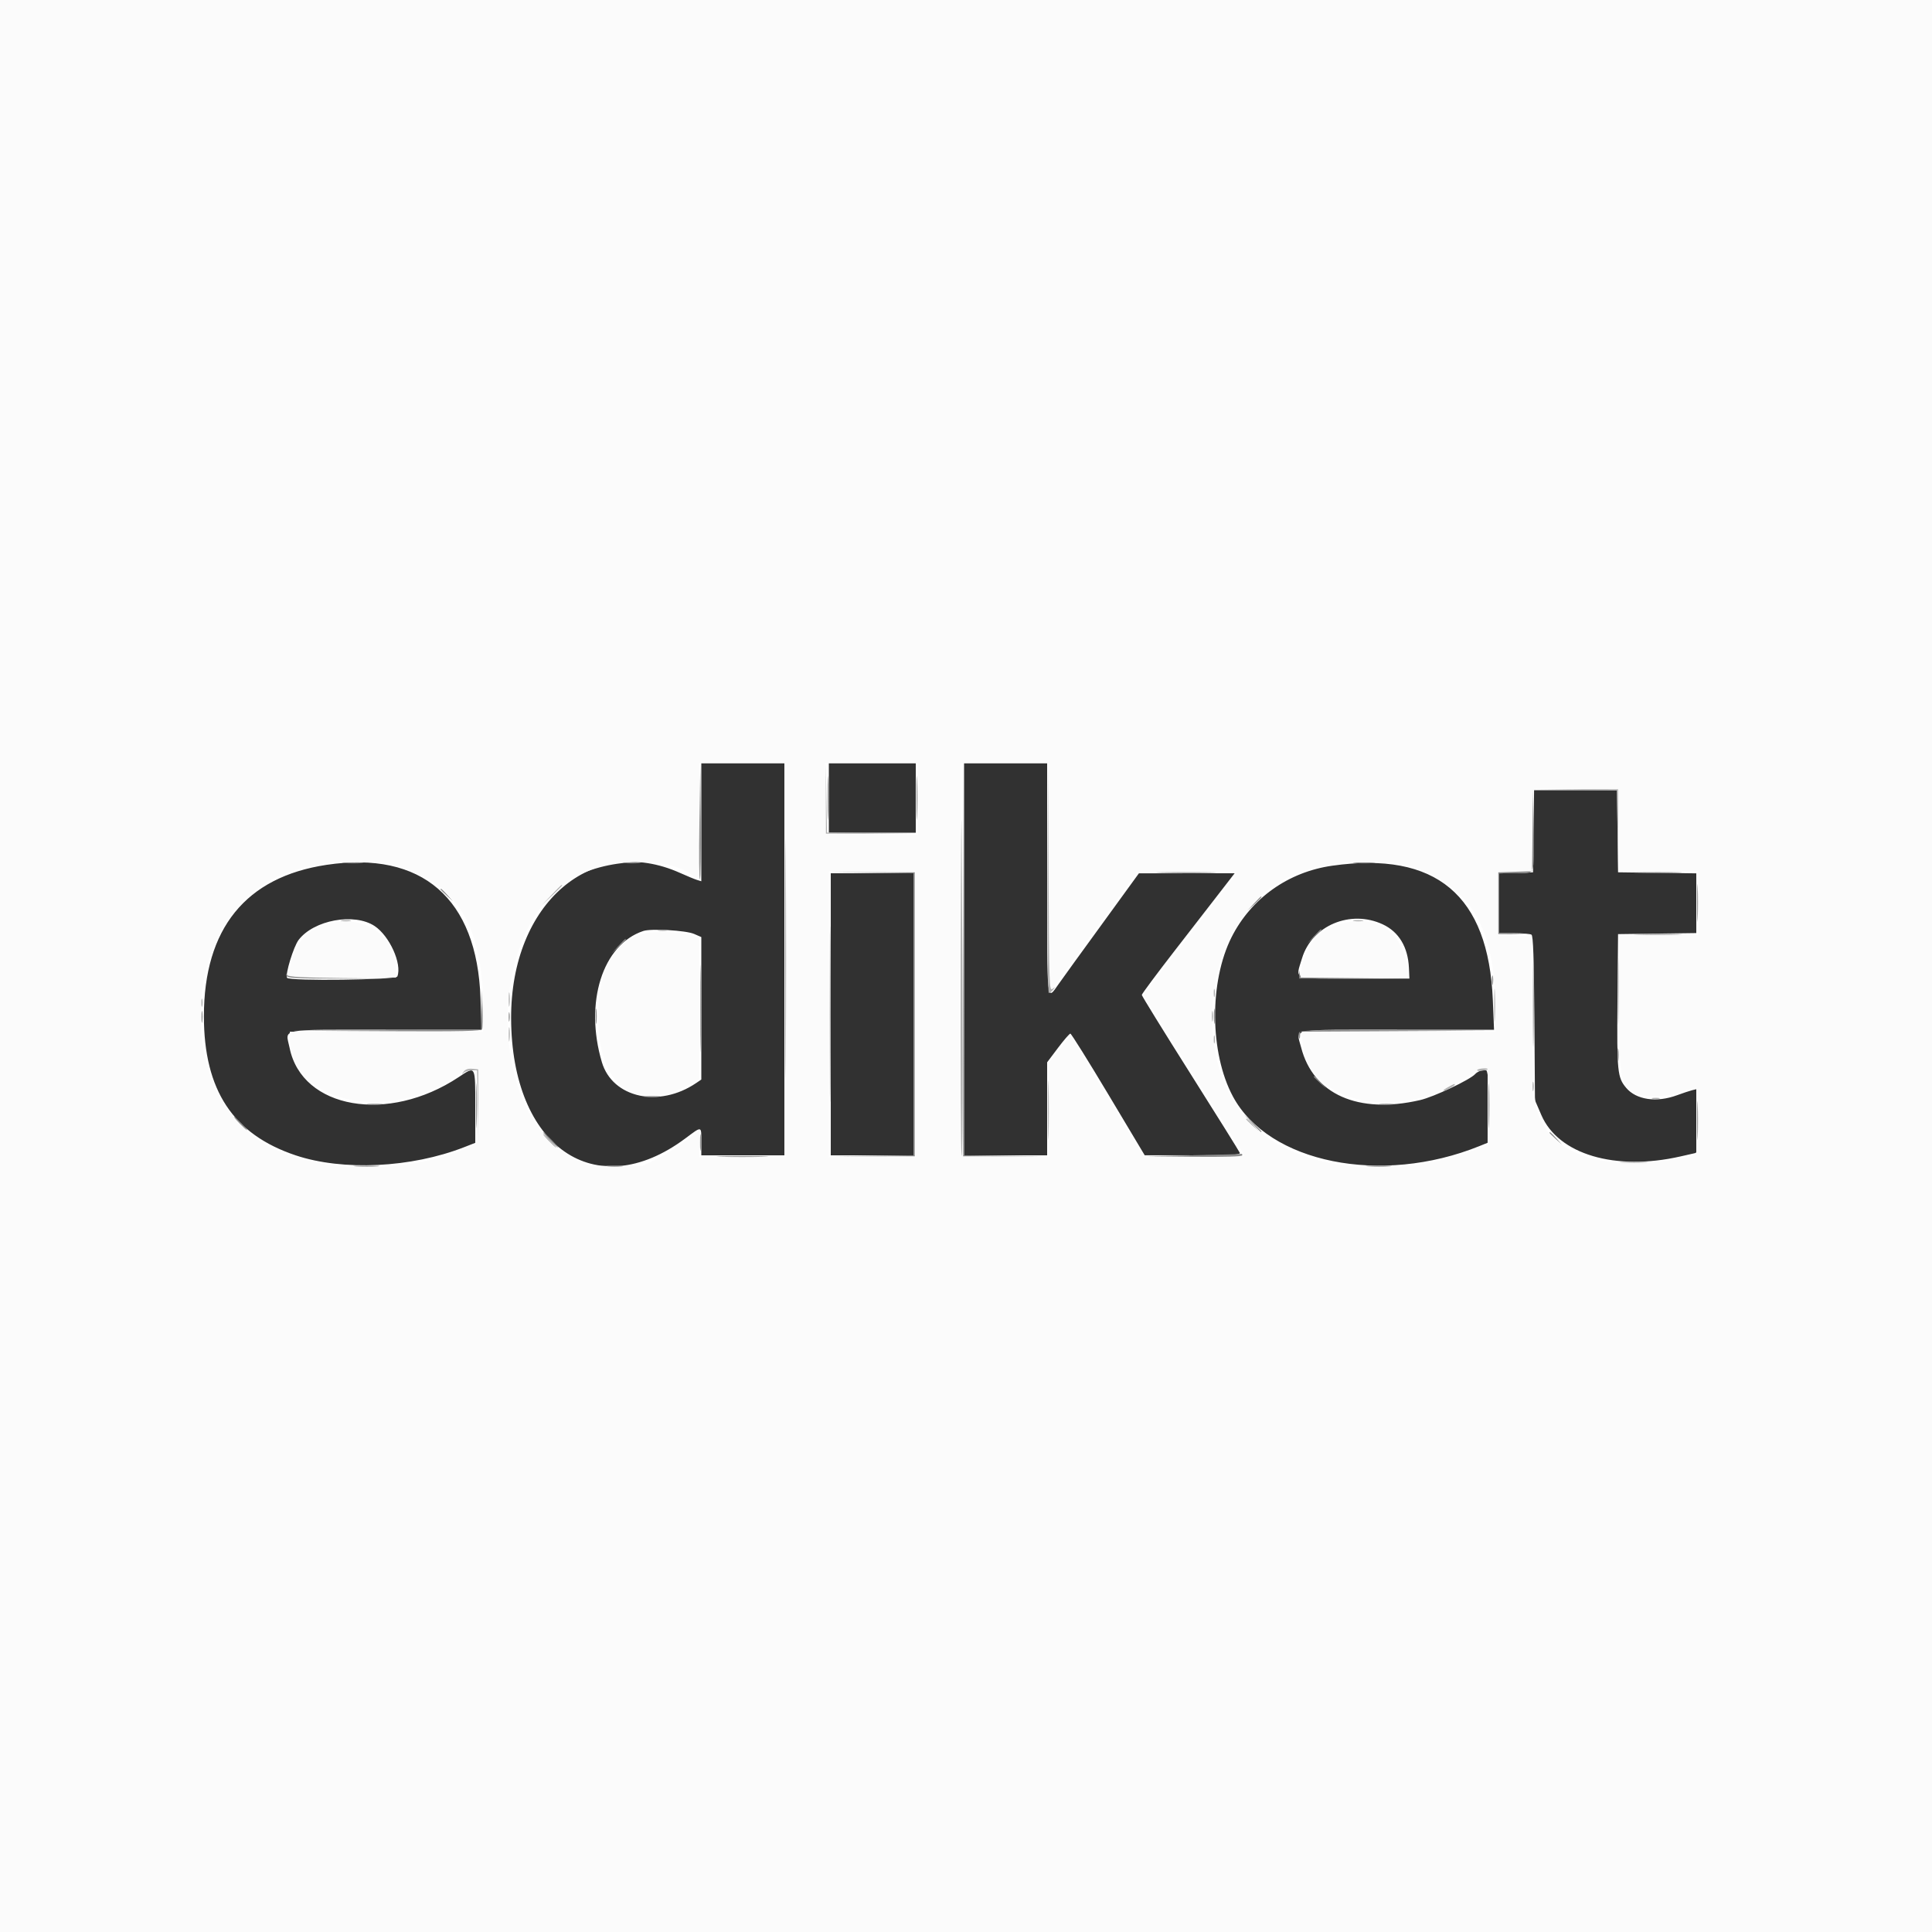
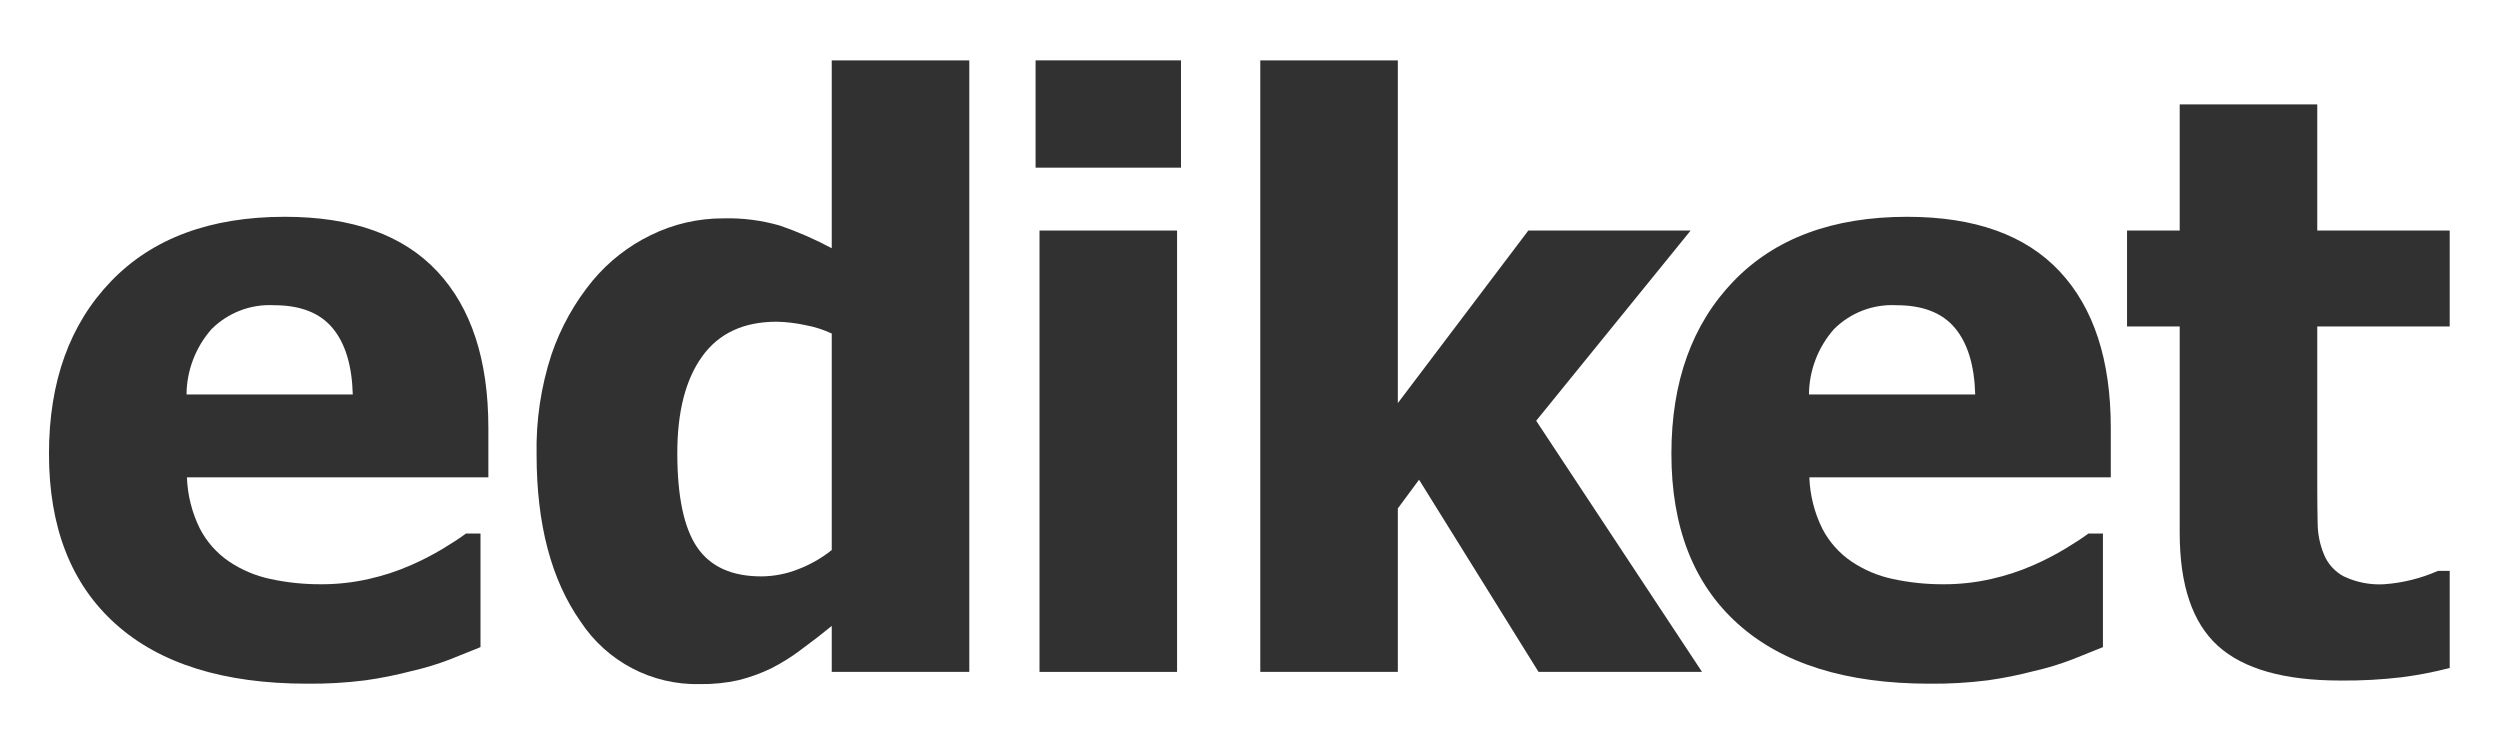
- <svg xmlns="http://www.w3.org/2000/svg" id="svg" version="1.1" width="400" height="400" viewBox="0, 0, 400,400">
-   <g id="svgg">
-     <path id="path0" d="M145.200 170.227 L 145.200 182.454 144.300 182.177 C 143.805 182.024,142.250 181.382,140.844 180.749 C 122.575 172.530,105.759 186.959,105.821 210.800 C 105.891 237.480,123.308 249.528,141.853 235.724 C 145.392 233.089,145.200 233.050,145.200 236.400 L 145.200 239.200 153.800 239.200 L 162.400 239.200 162.400 198.600 L 162.400 158.000 153.800 158.000 L 145.200 158.000 145.200 170.227 M171.600 165.200 L 171.600 172.400 180.600 172.400 L 189.600 172.400 189.600 165.200 L 189.600 158.000 180.600 158.000 L 171.600 158.000 171.600 165.200 M199.600 198.600 L 199.600 239.200 208.200 239.200 L 216.800 239.200 216.800 229.570 L 216.800 219.940 219.035 216.970 C 220.265 215.337,221.422 214.000,221.606 214.000 C 221.791 214.000,225.330 219.668,229.471 226.595 L 237.000 239.190 246.943 239.195 C 255.005 239.199,256.847 239.100,256.683 238.673 C 256.572 238.383,251.963 230.996,246.441 222.256 C 240.918 213.517,236.400 206.197,236.400 205.990 C 236.400 205.783,239.415 201.724,243.100 196.970 C 246.785 192.217,251.110 186.634,252.712 184.564 L 255.624 180.800 245.712 180.805 L 235.800 180.809 232.000 186.038 C 221.907 199.924,220.503 201.863,219.179 203.736 C 216.682 207.268,216.800 208.341,216.800 182.033 L 216.800 158.000 208.200 158.000 L 199.600 158.000 199.600 198.600 M317.508 172.100 L 317.400 180.600 313.900 180.716 L 310.400 180.831 310.400 187.016 L 310.400 193.200 313.500 193.206 C 315.205 193.209,316.814 193.348,317.076 193.515 C 317.428 193.739,317.584 198.227,317.676 210.809 L 317.800 227.800 319.126 230.873 C 322.631 238.995,334.403 242.498,347.900 239.433 L 351.200 238.684 351.200 232.096 L 351.200 225.507 350.300 225.728 C 349.805 225.850,348.410 226.315,347.200 226.762 C 342.976 228.321,338.774 227.711,336.692 225.236 C 334.864 223.065,334.754 221.966,334.881 207.200 L 335.000 193.400 343.100 193.292 L 351.200 193.183 351.200 187.000 L 351.200 180.817 343.100 180.708 L 335.000 180.600 334.892 172.100 L 334.784 163.600 326.200 163.600 L 317.616 163.600 317.508 172.100 M67.600 179.059 C 50.880 181.570,42.216 192.267,42.216 210.400 C 42.216 225.706,48.251 234.860,61.200 239.198 C 70.991 242.477,85.139 241.794,96.100 237.512 L 98.400 236.614 98.400 229.107 C 98.400 220.476,98.503 220.657,94.950 223.016 C 80.379 232.688,62.537 229.601,59.962 216.963 C 59.122 212.836,57.200 213.200,79.839 213.200 L 99.704 213.200 99.483 206.700 C 98.779 185.996,87.355 176.092,67.600 179.059 M275.800 179.238 C 266.749 180.523,259.069 185.970,255.007 193.986 C 250.330 203.217,250.443 218.025,255.259 227.007 C 262.654 240.796,285.982 245.495,306.299 237.286 L 307.997 236.600 307.999 229.100 L 308.000 221.600 307.062 221.600 C 306.546 221.600,305.815 221.942,305.436 222.360 C 304.343 223.568,296.851 227.109,294.000 227.765 C 281.180 230.717,271.875 226.584,269.376 216.827 C 268.359 212.860,266.494 213.200,289.249 213.200 L 309.324 213.200 309.076 207.100 C 308.192 185.307,297.300 176.187,275.800 179.238 M172.000 210.000 L 172.000 239.200 180.600 239.200 L 189.200 239.200 189.200 210.000 L 189.200 180.800 180.600 180.800 L 172.000 180.800 172.000 210.000 M77.557 191.724 C 80.647 193.769,83.265 199.568,82.270 202.162 C 81.994 202.882,59.867 203.156,59.428 202.446 C 59.008 201.765,60.779 195.975,61.828 194.598 C 64.973 190.475,73.355 188.943,77.557 191.724 M286.276 191.374 C 289.626 192.934,291.519 196.089,291.706 200.425 L 291.800 202.600 280.405 202.600 C 267.264 202.600,268.188 202.960,269.578 198.382 C 271.635 191.610,279.602 188.267,286.276 191.374 M143.700 193.358 L 145.200 194.011 145.200 208.759 L 145.200 223.508 144.100 224.253 C 136.437 229.439,126.803 227.294,124.611 219.912 C 120.944 207.565,124.747 195.539,133.200 192.749 C 134.838 192.209,142.016 192.624,143.700 193.358 " stroke="none" fill="#313131" fill-rule="evenodd" />
-     <path id="path1" d="M0.000 200.000 L 0.000 400.000 200.000 400.000 L 400.000 400.000 400.000 200.000 L 400.000 0.000 200.000 0.000 L 0.000 0.000 0.000 200.000 M162.800 198.800 L 162.800 239.600 153.800 239.600 L 144.800 239.600 144.800 236.820 L 144.800 234.040 141.900 236.237 C 140.305 237.445,137.650 239.099,136.000 239.912 L 133.000 241.390 127.600 241.395 L 122.200 241.400 119.040 239.891 C 101.174 231.361,100.239 194.076,117.599 182.417 C 124.885 177.524,139.125 177.096,143.780 181.630 C 144.697 182.523,144.800 181.353,144.800 170.000 L 144.800 158.000 153.800 158.000 L 162.800 158.000 162.800 198.800 M190.000 165.407 L 190.000 172.814 180.500 172.707 L 171.000 172.600 170.891 165.300 L 170.782 158.000 180.391 158.000 L 190.000 158.000 190.000 165.407 M217.214 181.700 L 217.229 205.400 218.243 204.200 C 218.801 203.540,219.649 202.432,220.129 201.738 C 220.608 201.043,222.481 198.433,224.291 195.938 C 226.101 193.442,229.343 188.970,231.496 186.000 L 235.410 180.600 245.705 180.493 C 251.367 180.435,256.000 180.500,256.000 180.638 C 256.000 180.934,254.239 183.290,248.102 191.201 C 238.166 204.009,236.800 205.799,236.800 206.016 C 236.800 206.140,237.492 207.312,238.338 208.620 C 239.184 209.929,242.810 215.680,246.396 221.400 C 253.271 232.367,255.130 235.306,256.661 237.622 C 257.177 238.403,257.600 239.168,257.600 239.322 C 257.600 239.475,252.950 239.600,247.267 239.600 L 236.935 239.600 235.732 237.700 C 235.071 236.655,233.570 234.180,232.398 232.200 C 231.225 230.220,229.868 227.970,229.381 227.200 C 228.627 226.006,226.867 223.059,222.549 215.759 L 221.698 214.320 219.449 217.139 L 217.200 219.957 217.200 229.786 L 217.200 239.615 208.100 239.508 L 199.000 239.400 198.898 198.700 L 198.796 158.000 207.998 158.000 L 217.200 158.000 217.214 181.700 M335.108 171.900 L 335.216 180.400 343.408 180.400 L 351.600 180.400 351.600 187.000 L 351.600 193.600 343.400 193.600 L 335.200 193.600 335.210 207.100 C 335.221 223.414,335.462 224.773,338.636 226.395 C 340.286 227.239,345.311 227.148,347.600 226.234 C 348.590 225.838,349.850 225.489,350.400 225.457 L 351.400 225.400 351.510 232.106 C 351.638 239.951,352.244 239.114,345.684 240.150 C 333.483 242.077,323.883 239.627,320.001 233.596 C 317.587 229.846,317.441 228.630,317.210 210.400 L 317.000 193.800 313.500 193.684 L 310.000 193.569 310.000 186.984 L 310.000 180.400 313.600 180.400 L 317.200 180.400 317.200 172.067 C 317.200 167.483,317.323 163.610,317.474 163.459 C 317.625 163.308,321.630 163.233,326.374 163.292 L 335.000 163.400 335.108 171.900 M83.800 179.798 C 95.147 183.796,100.000 192.450,100.000 208.690 L 100.000 213.600 80.000 213.600 L 60.000 213.600 59.996 214.900 C 59.954 228.315,80.503 232.803,94.933 222.530 C 96.226 221.609,97.220 221.194,97.933 221.277 L 99.000 221.400 99.109 228.844 C 99.232 237.273,99.484 236.605,95.600 238.132 C 81.908 243.514,63.660 242.672,53.800 236.202 C 36.556 224.888,37.700 192.734,55.715 182.403 C 62.842 178.316,76.102 177.086,83.800 179.798 M293.009 179.700 C 304.605 183.789,309.547 192.433,309.588 208.700 L 309.600 213.600 289.544 213.600 L 269.489 213.600 269.700 215.925 C 270.875 228.887,290.136 232.521,304.530 222.496 C 308.119 219.997,308.200 220.145,308.200 229.180 L 308.200 236.960 305.249 238.087 C 289.998 243.907,271.831 242.627,261.711 235.020 C 245.361 222.729,248.161 190.965,266.400 181.815 C 273.548 178.229,286.026 177.237,293.009 179.700 M189.600 210.000 L 189.600 239.600 180.600 239.600 L 171.600 239.600 171.600 210.000 L 171.600 180.400 180.600 180.400 L 189.600 180.400 189.600 210.000 M67.576 191.320 C 63.258 192.545,60.795 195.663,59.847 201.100 L 59.620 202.400 70.810 202.400 L 82.000 202.400 82.000 200.815 C 82.000 193.594,75.240 189.145,67.576 191.320 M277.117 191.361 C 273.043 192.457,270.082 196.055,269.429 200.700 L 269.191 202.400 280.441 202.400 L 291.691 202.400 291.418 200.580 C 290.208 192.510,285.094 189.214,277.117 191.361 M133.117 193.334 C 126.985 195.072,123.831 200.944,123.845 210.600 C 123.864 224.472,131.110 230.322,141.757 225.060 L 144.800 223.556 144.800 208.841 L 144.800 194.127 143.185 193.643 C 140.666 192.888,135.274 192.723,133.117 193.334 " stroke="none" fill="#fbfbfb" fill-rule="evenodd" />
-     <path id="path2" d="M162.593 198.600 C 162.593 221.040,162.641 230.161,162.700 218.869 C 162.759 207.578,162.759 189.218,162.700 178.069 C 162.641 166.921,162.593 176.160,162.593 198.600 M144.800 170.280 C 144.690 176.925,144.738 182.223,144.906 182.054 C 145.075 181.886,145.164 176.449,145.106 169.974 L 144.999 158.200 144.800 170.280 M171.790 210.000 C 171.790 226.170,171.839 232.785,171.900 224.700 C 171.960 216.615,171.960 203.385,171.900 195.300 C 171.839 187.215,171.790 193.830,171.790 210.000 M351.362 187.000 C 351.362 190.520,351.424 191.906,351.498 190.081 C 351.572 188.256,351.572 185.376,351.497 183.681 C 351.422 181.986,351.361 183.480,351.362 187.000 M144.981 208.800 C 144.981 216.830,145.034 220.115,145.099 216.100 C 145.165 212.085,145.165 205.515,145.099 201.500 C 145.034 197.485,144.981 200.770,144.981 208.800 M41.714 210.600 C 41.717 211.700,41.795 212.103,41.887 211.495 C 41.979 210.886,41.977 209.986,41.882 209.495 C 41.787 209.003,41.711 209.500,41.714 210.600 M105.301 210.600 C 105.305 211.480,105.387 211.793,105.483 211.295 C 105.579 210.798,105.575 210.078,105.475 209.695 C 105.375 209.313,105.296 209.720,105.301 210.600 M334.920 218.400 C 334.920 219.610,334.995 220.105,335.087 219.500 C 335.178 218.895,335.178 217.905,335.087 217.300 C 334.995 216.695,334.920 217.190,334.920 218.400 M351.363 232.000 C 351.363 235.630,351.423 237.115,351.498 235.300 C 351.572 233.485,351.572 230.515,351.498 228.700 C 351.423 226.885,351.363 228.370,351.363 232.000 M144.931 236.600 C 144.933 238.140,145.005 238.721,145.092 237.891 C 145.179 237.061,145.177 235.801,145.089 235.091 C 145.000 234.381,144.929 235.060,144.931 236.600 " stroke="none" fill="#949494" fill-rule="evenodd" />
-     <path id="path3" d="M171.366 165.200 C 171.366 169.270,171.425 170.935,171.498 168.900 C 171.571 166.865,171.571 163.535,171.498 161.500 C 171.425 159.465,171.366 161.130,171.366 165.200 M189.766 165.200 C 189.766 169.270,189.825 170.935,189.898 168.900 C 189.971 166.865,189.971 163.535,189.898 161.500 C 189.825 159.465,189.766 161.130,189.766 165.200 M199.397 198.600 L 199.400 239.400 208.000 239.412 L 216.600 239.423 208.102 239.304 L 199.604 239.184 199.499 198.492 L 199.394 157.800 199.397 198.600 M317.291 171.884 L 317.200 180.369 313.700 180.484 L 310.200 180.600 310.200 187.000 L 310.200 193.400 313.400 193.424 L 316.600 193.448 313.500 193.308 L 310.400 193.168 310.400 186.984 L 310.400 180.800 313.813 180.800 C 317.983 180.800,317.644 181.648,317.500 171.589 L 317.382 163.400 317.291 171.884 M71.312 178.695 C 72.364 178.777,73.984 178.776,74.912 178.692 C 75.840 178.608,74.980 178.541,73.000 178.542 C 71.020 178.543,70.260 178.612,71.312 178.695 M129.300 178.691 C 130.125 178.778,131.475 178.778,132.300 178.691 C 133.125 178.605,132.450 178.534,130.800 178.534 C 129.150 178.534,128.475 178.605,129.300 178.691 M280.500 178.694 C 281.545 178.776,283.255 178.776,284.300 178.694 C 285.345 178.612,284.490 178.544,282.400 178.544 C 280.310 178.544,279.455 178.612,280.500 178.694 M180.500 180.696 L 189.200 180.816 189.200 210.000 L 189.200 239.184 180.600 239.304 L 172.000 239.424 180.700 239.412 L 189.400 239.400 189.400 210.000 L 189.400 180.600 180.600 180.588 L 171.800 180.575 180.500 180.696 M240.500 180.699 C 243.305 180.768,247.895 180.768,250.700 180.699 C 253.505 180.630,251.210 180.574,245.600 180.574 C 239.990 180.574,237.695 180.630,240.500 180.699 M339.100 180.698 C 341.355 180.770,345.045 180.770,347.300 180.698 C 349.555 180.627,347.710 180.569,343.200 180.569 C 338.690 180.569,336.845 180.627,339.100 180.698 M91.200 184.125 C 91.200 184.194,91.785 184.779,92.500 185.425 L 93.800 186.600 92.625 185.300 C 91.530 184.088,91.200 183.816,91.200 184.125 M259.578 187.100 L 258.200 188.600 259.700 187.222 C 261.096 185.938,261.384 185.600,261.078 185.600 C 261.012 185.600,260.337 186.275,259.578 187.100 M271.978 193.900 L 270.600 195.400 272.100 194.022 C 273.496 192.738,273.784 192.400,273.478 192.400 C 273.412 192.400,272.737 193.075,271.978 193.900 M339.100 193.498 C 341.355 193.570,345.045 193.570,347.300 193.498 C 349.555 193.427,347.710 193.369,343.200 193.369 C 338.690 193.369,336.845 193.427,339.100 193.498 M317.381 207.800 C 317.380 215.720,317.434 219.017,317.499 215.126 C 317.565 211.235,317.565 204.755,317.500 200.726 C 317.434 196.697,317.381 199.880,317.381 207.800 M127.978 195.900 L 126.600 197.400 128.100 196.022 C 129.496 194.738,129.784 194.400,129.478 194.400 C 129.412 194.400,128.737 195.075,127.978 195.900 M268.961 201.600 L 269.000 202.600 280.300 202.610 L 291.600 202.619 280.426 202.503 L 269.252 202.388 269.087 201.494 C 268.946 200.727,268.928 200.743,268.961 201.600 M59.303 202.000 C 59.443 202.515,61.074 202.601,70.833 202.610 L 82.200 202.620 71.020 202.503 C 62.721 202.417,59.749 202.260,59.489 201.894 C 59.234 201.534,59.183 201.562,59.303 202.000 M308.901 203.000 C 308.905 203.880,308.987 204.193,309.083 203.695 C 309.179 203.198,309.175 202.478,309.075 202.095 C 308.975 201.713,308.896 202.120,308.901 203.000 M99.683 209.096 L 99.600 213.193 79.700 213.300 L 59.800 213.408 79.713 213.504 C 95.942 213.582,99.663 213.502,99.828 213.070 C 99.940 212.778,99.972 210.843,99.899 208.770 L 99.766 205.000 99.683 209.096 M123.328 210.400 C 123.328 211.830,123.401 212.415,123.489 211.700 C 123.578 210.985,123.578 209.815,123.489 209.100 C 123.401 208.385,123.328 208.970,123.328 210.400 M251.328 210.400 C 251.328 211.830,251.401 212.415,251.489 211.700 C 251.578 210.985,251.578 209.815,251.489 209.100 C 251.401 208.385,251.328 208.970,251.328 210.400 M268.950 213.787 C 268.826 214.110,268.817 214.605,268.931 214.887 C 269.044 215.169,269.151 214.997,269.168 214.504 L 269.200 213.607 289.300 213.500 L 309.400 213.392 289.287 213.296 C 271.919 213.213,269.144 213.280,268.950 213.787 M98.567 229.000 C 98.567 233.180,98.626 234.836,98.698 232.679 C 98.771 230.523,98.770 227.103,98.698 225.079 C 98.625 223.056,98.566 224.820,98.567 229.000 M308.167 229.000 C 308.167 233.180,308.226 234.836,308.298 232.679 C 308.371 230.523,308.370 227.103,308.298 225.079 C 308.225 223.056,308.166 224.820,308.167 229.000 M272.000 222.925 C 272.000 222.994,272.585 223.579,273.300 224.225 L 274.600 225.400 273.425 224.100 C 272.330 222.888,272.000 222.616,272.000 222.925 M133.491 227.089 C 134.201 227.177,135.461 227.179,136.291 227.092 C 137.121 227.005,136.540 226.933,135.000 226.931 C 133.460 226.929,132.781 227.000,133.491 227.089 M76.300 228.689 C 77.015 228.778,78.185 228.778,78.900 228.689 C 79.615 228.601,79.030 228.528,77.600 228.528 C 76.170 228.528,75.585 228.601,76.300 228.689 M285.907 228.690 C 286.626 228.779,287.706 228.777,288.307 228.686 C 288.908 228.595,288.320 228.522,287.000 228.524 C 285.680 228.526,285.188 228.601,285.907 228.690 M259.183 232.500 C 260.164 233.545,261.019 234.400,261.083 234.400 C 261.384 234.400,261.066 234.041,259.300 232.383 L 257.400 230.600 259.183 232.500 M49.600 232.600 C 50.346 233.370,51.047 234.000,51.157 234.000 C 51.267 234.000,50.746 233.370,50.000 232.600 C 49.254 231.830,48.553 231.200,48.443 231.200 C 48.333 231.200,48.854 231.830,49.600 232.600 M113.800 236.000 C 114.659 236.880,115.452 237.600,115.562 237.600 C 115.672 237.600,115.059 236.880,114.200 236.000 C 113.341 235.120,112.548 234.400,112.438 234.400 C 112.328 234.400,112.941 235.120,113.800 236.000 M320.800 234.525 C 320.800 234.594,321.385 235.179,322.100 235.825 L 323.400 237.000 322.225 235.700 C 321.130 234.488,320.800 234.216,320.800 234.525 M247.000 239.200 L 237.000 239.421 247.100 239.511 C 253.626 239.568,257.200 239.458,257.200 239.200 C 257.200 238.980,257.155 238.840,257.100 238.889 C 257.045 238.939,252.500 239.078,247.000 239.200 M149.278 239.498 C 151.631 239.569,155.591 239.569,158.078 239.499 C 160.565 239.429,158.640 239.371,153.800 239.370 C 148.960 239.370,146.925 239.428,149.278 239.498 M73.715 241.496 C 74.988 241.576,76.968 241.575,78.115 241.494 C 79.262 241.414,78.220 241.349,75.800 241.350 C 73.380 241.351,72.442 241.416,73.715 241.496 M125.891 241.489 C 126.601 241.577,127.861 241.579,128.691 241.492 C 129.521 241.405,128.940 241.333,127.400 241.331 C 125.860 241.329,125.181 241.400,125.891 241.489 M283.315 241.496 C 284.588 241.576,286.568 241.575,287.715 241.494 C 288.862 241.414,287.820 241.349,285.400 241.350 C 282.980 241.351,282.042 241.416,283.315 241.496 " stroke="none" fill="#8c8c8c" fill-rule="evenodd" />
-     <path id="path4" d="M170.986 165.300 L 171.000 172.600 180.600 172.611 L 190.200 172.623 180.709 172.504 L 171.218 172.386 171.095 165.192 L 170.972 157.999 170.986 165.300 M198.895 198.476 C 198.843 220.848,198.935 239.236,199.100 239.338 C 199.372 239.506,199.369 210.744,199.094 172.400 C 199.037 164.370,198.947 176.104,198.895 198.476 M216.897 181.700 C 216.842 195.217,216.952 205.600,217.151 205.600 C 217.344 205.600,217.749 205.285,218.051 204.900 C 218.548 204.266,218.534 204.252,217.903 204.746 C 217.243 205.264,217.201 204.054,217.100 181.546 L 216.994 157.800 216.897 181.700 M326.092 163.496 L 334.784 163.616 334.904 171.908 L 335.024 180.200 335.012 171.800 L 335.000 163.400 326.200 163.388 L 317.400 163.375 326.092 163.496 M114.185 185.300 L 112.200 187.400 114.300 185.415 C 115.455 184.323,116.400 183.378,116.400 183.315 C 116.400 183.017,116.029 183.349,114.185 185.300 M70.700 190.682 C 71.195 190.778,72.005 190.778,72.500 190.682 C 72.995 190.587,72.590 190.509,71.600 190.509 C 70.610 190.509,70.205 190.587,70.700 190.682 M280.300 190.682 C 280.795 190.778,281.605 190.778,282.100 190.682 C 282.595 190.587,282.190 190.509,281.200 190.509 C 280.210 190.509,279.805 190.587,280.300 190.682 M136.300 192.682 C 136.795 192.778,137.605 192.778,138.100 192.682 C 138.595 192.587,138.190 192.509,137.200 192.509 C 136.210 192.509,135.805 192.587,136.300 192.682 M334.976 205.400 C 334.976 211.560,335.032 214.024,335.099 210.876 C 335.167 207.727,335.167 202.687,335.099 199.676 C 335.031 196.664,334.976 199.240,334.976 205.400 M309.358 208.200 C 309.358 211.280,309.421 212.487,309.497 210.882 C 309.573 209.278,309.573 206.758,309.496 205.282 C 309.419 203.807,309.357 205.120,309.358 208.200 M251.293 205.600 C 251.293 206.370,251.375 206.685,251.476 206.300 C 251.576 205.915,251.576 205.285,251.476 204.900 C 251.375 204.515,251.293 204.830,251.293 205.600 M105.324 207.000 C 105.326 208.320,105.401 208.812,105.490 208.093 C 105.579 207.374,105.577 206.294,105.486 205.693 C 105.395 205.092,105.322 205.680,105.324 207.000 M41.693 207.600 C 41.693 208.370,41.775 208.685,41.876 208.300 C 41.976 207.915,41.976 207.285,41.876 206.900 C 41.775 206.515,41.693 206.830,41.693 207.600 M250.909 210.400 C 250.909 211.390,250.987 211.795,251.082 211.300 C 251.178 210.805,251.178 209.995,251.082 209.500 C 250.987 209.005,250.909 209.410,250.909 210.400 M105.324 214.200 C 105.326 215.520,105.401 216.012,105.490 215.293 C 105.579 214.574,105.577 213.494,105.486 212.893 C 105.395 212.292,105.322 212.880,105.324 214.200 M251.293 215.200 C 251.293 215.970,251.375 216.285,251.476 215.900 C 251.576 215.515,251.576 214.885,251.476 214.500 C 251.375 214.115,251.293 214.430,251.293 215.200 M216.973 229.800 C 216.973 235.300,217.030 237.605,217.099 234.923 C 217.168 232.241,217.168 227.741,217.099 224.923 C 217.030 222.105,216.974 224.300,216.973 229.800 M95.985 221.880 C 95.518 222.495,95.520 222.527,95.999 222.100 C 96.308 221.825,97.060 221.600,97.671 221.600 L 98.782 221.600 98.904 228.900 L 99.026 236.200 99.013 228.800 L 99.000 221.400 97.766 221.280 C 96.941 221.199,96.351 221.398,95.985 221.880 M305.845 221.528 C 305.733 221.708,306.173 221.777,306.821 221.682 C 307.470 221.587,308.000 221.440,308.000 221.355 C 308.000 221.050,306.043 221.207,305.845 221.528 M317.301 225.000 C 317.305 225.880,317.387 226.193,317.483 225.695 C 317.579 225.198,317.575 224.478,317.475 224.095 C 317.375 223.713,317.296 224.120,317.301 225.000 M299.900 225.029 C 298.405 225.840,298.496 226.178,300.000 225.400 C 300.660 225.059,301.200 224.694,301.200 224.590 C 301.200 224.332,301.157 224.347,299.900 225.029 M342.100 227.476 C 342.485 227.576,343.115 227.576,343.500 227.476 C 343.885 227.375,343.570 227.293,342.800 227.293 C 342.030 227.293,341.715 227.375,342.100 227.476 M258.000 231.725 C 258.000 231.794,258.585 232.379,259.300 233.025 L 260.600 234.200 259.425 232.900 C 258.330 231.688,258.000 231.416,258.000 231.725 M113.600 236.200 C 114.346 236.970,115.047 237.600,115.157 237.600 C 115.267 237.600,114.746 236.970,114.000 236.200 C 113.254 235.430,112.553 234.800,112.443 234.800 C 112.333 234.800,112.854 235.430,113.600 236.200 M335.916 240.697 C 337.299 240.775,339.459 240.774,340.716 240.695 C 341.972 240.616,340.840 240.552,338.200 240.553 C 335.560 240.553,334.532 240.618,335.916 240.697 " stroke="none" fill="#b0b0b0" fill-rule="evenodd" />
-   </g>
+ <svg xmlns="http://www.w3.org/2000/svg" id="Layer_1" data-name="Layer 1" viewBox="0 0 322.4 95.9">
+   <defs>
+     <style>.cls-1{fill:#313131;}</style>
+   </defs>
+   <path class="cls-1" d="M39.614,88.169q-16.118,0-24.709-7.704Q6.315,72.761,6.316,58.519q0-13.938,8.008-22.25,8.008-8.312,22.402-8.312,13.076,0,19.665,7.045,6.588,7.045,6.589,20.171v6.387h-38.874a16.176,16.176,0,0,0,1.672,6.614,11.543,11.543,0,0,0,3.75,4.231,15.121,15.121,0,0,0,5.322,2.256,30.252,30.252,0,0,0,6.64.684,27.194,27.194,0,0,0,6.082-.684A29.24,29.24,0,0,0,53.045,72.862a35.81,35.81,0,0,0,4.029-2.078q1.849-1.113,3.016-1.977h1.875V83.455q-2.18.863-3.979,1.597a35.999,35.999,0,0,1-4.942,1.495A51.766,51.766,0,0,1,47.09,87.738,55.08,55.08,0,0,1,39.614,88.169ZM45.493,50.866q-.152-5.626-2.61-8.565-2.459-2.939-7.527-2.939a10.574,10.574,0,0,0-8.084,3.091,12.897,12.897,0,0,0-3.218,8.414Z" />
+   <path class="cls-1" d="M125.001,86.648H107.262V80.718q-1.723,1.419-3.928,3.041a25.687,25.687,0,0,1-3.877,2.433,21.827,21.827,0,0,1-4.207,1.521,21.257,21.257,0,0,1-4.967.507,17.886,17.886,0,0,1-15.408-8.059q-5.677-8.058-5.677-21.54A38.972,38.972,0,0,1,71.125,45.696a30.386,30.386,0,0,1,5.321-9.528,22.568,22.568,0,0,1,7.501-5.854,20.981,20.981,0,0,1,9.326-2.154,23.995,23.995,0,0,1,7.324.938,45.701,45.701,0,0,1,6.665,2.915V7.785h17.739ZM107.262,70.936V43.01a14.124,14.124,0,0,0-3.446-1.09,18.875,18.875,0,0,0-3.649-.431q-6.386,0-9.604,4.46-3.219,4.46-3.218,12.468,0,8.414,2.56,12.164,2.559,3.751,8.287,3.75a13.109,13.109,0,0,0,4.713-.912A16.37,16.37,0,0,0,107.262,70.936Z" />
+   <path class="cls-1" d="M152.301,21.622H133.548V7.785h18.753Zm-.507,65.026H134.055v-56.917h17.739Z" />
+   <path class="cls-1" d="M219.494,86.648h-21.085L183.002,61.864l-2.737,3.7v21.084H162.526V7.785h17.739v44.196l16.827-22.25h20.932L198.106,54.261Z" />
+   <path class="cls-1" d="M248.843,88.169q-16.118,0-24.708-7.704-8.591-7.704-8.591-21.945,0-13.938,8.008-22.25,8.007-8.312,22.401-8.312,13.077,0,19.665,7.045,6.589,7.045,6.589,20.171v6.387h-38.873a16.168,16.168,0,0,0,1.672,6.614,11.535,11.535,0,0,0,3.751,4.231,15.119,15.119,0,0,0,5.321,2.256,30.252,30.252,0,0,0,6.64.684,27.194,27.194,0,0,0,6.082-.684,29.252,29.252,0,0,0,5.474-1.8,35.81,35.81,0,0,0,4.029-2.078q1.85-1.113,3.016-1.977h1.875V83.455q-2.18.863-3.979,1.597a35.968,35.968,0,0,1-4.941,1.495A51.766,51.766,0,0,1,256.319,87.738,55.079,55.079,0,0,1,248.843,88.169Zm5.879-37.303q-.152-5.626-2.61-8.565-2.458-2.939-7.526-2.939a10.573,10.573,0,0,0-8.084,3.091,12.894,12.894,0,0,0-3.218,8.414Z" />
+   <path class="cls-1" d="M301.823,87.763q-10.846,0-15.787-4.46-4.942-4.46-4.942-14.597V42.098h-6.791V29.731h6.791V13.462H298.833V29.731h17.08v12.367H298.833V62.269q0,2.991.051,5.221a10.686,10.686,0,0,0,.812,4.004,5.599,5.599,0,0,0,2.509,2.812,10.649,10.649,0,0,0,5.245,1.039,20.898,20.898,0,0,0,6.943-1.723h1.521V86.141a50.12,50.12,0,0,1-6.132,1.191A62.071,62.071,0,0,1,301.823,87.763Z" />
</svg>
